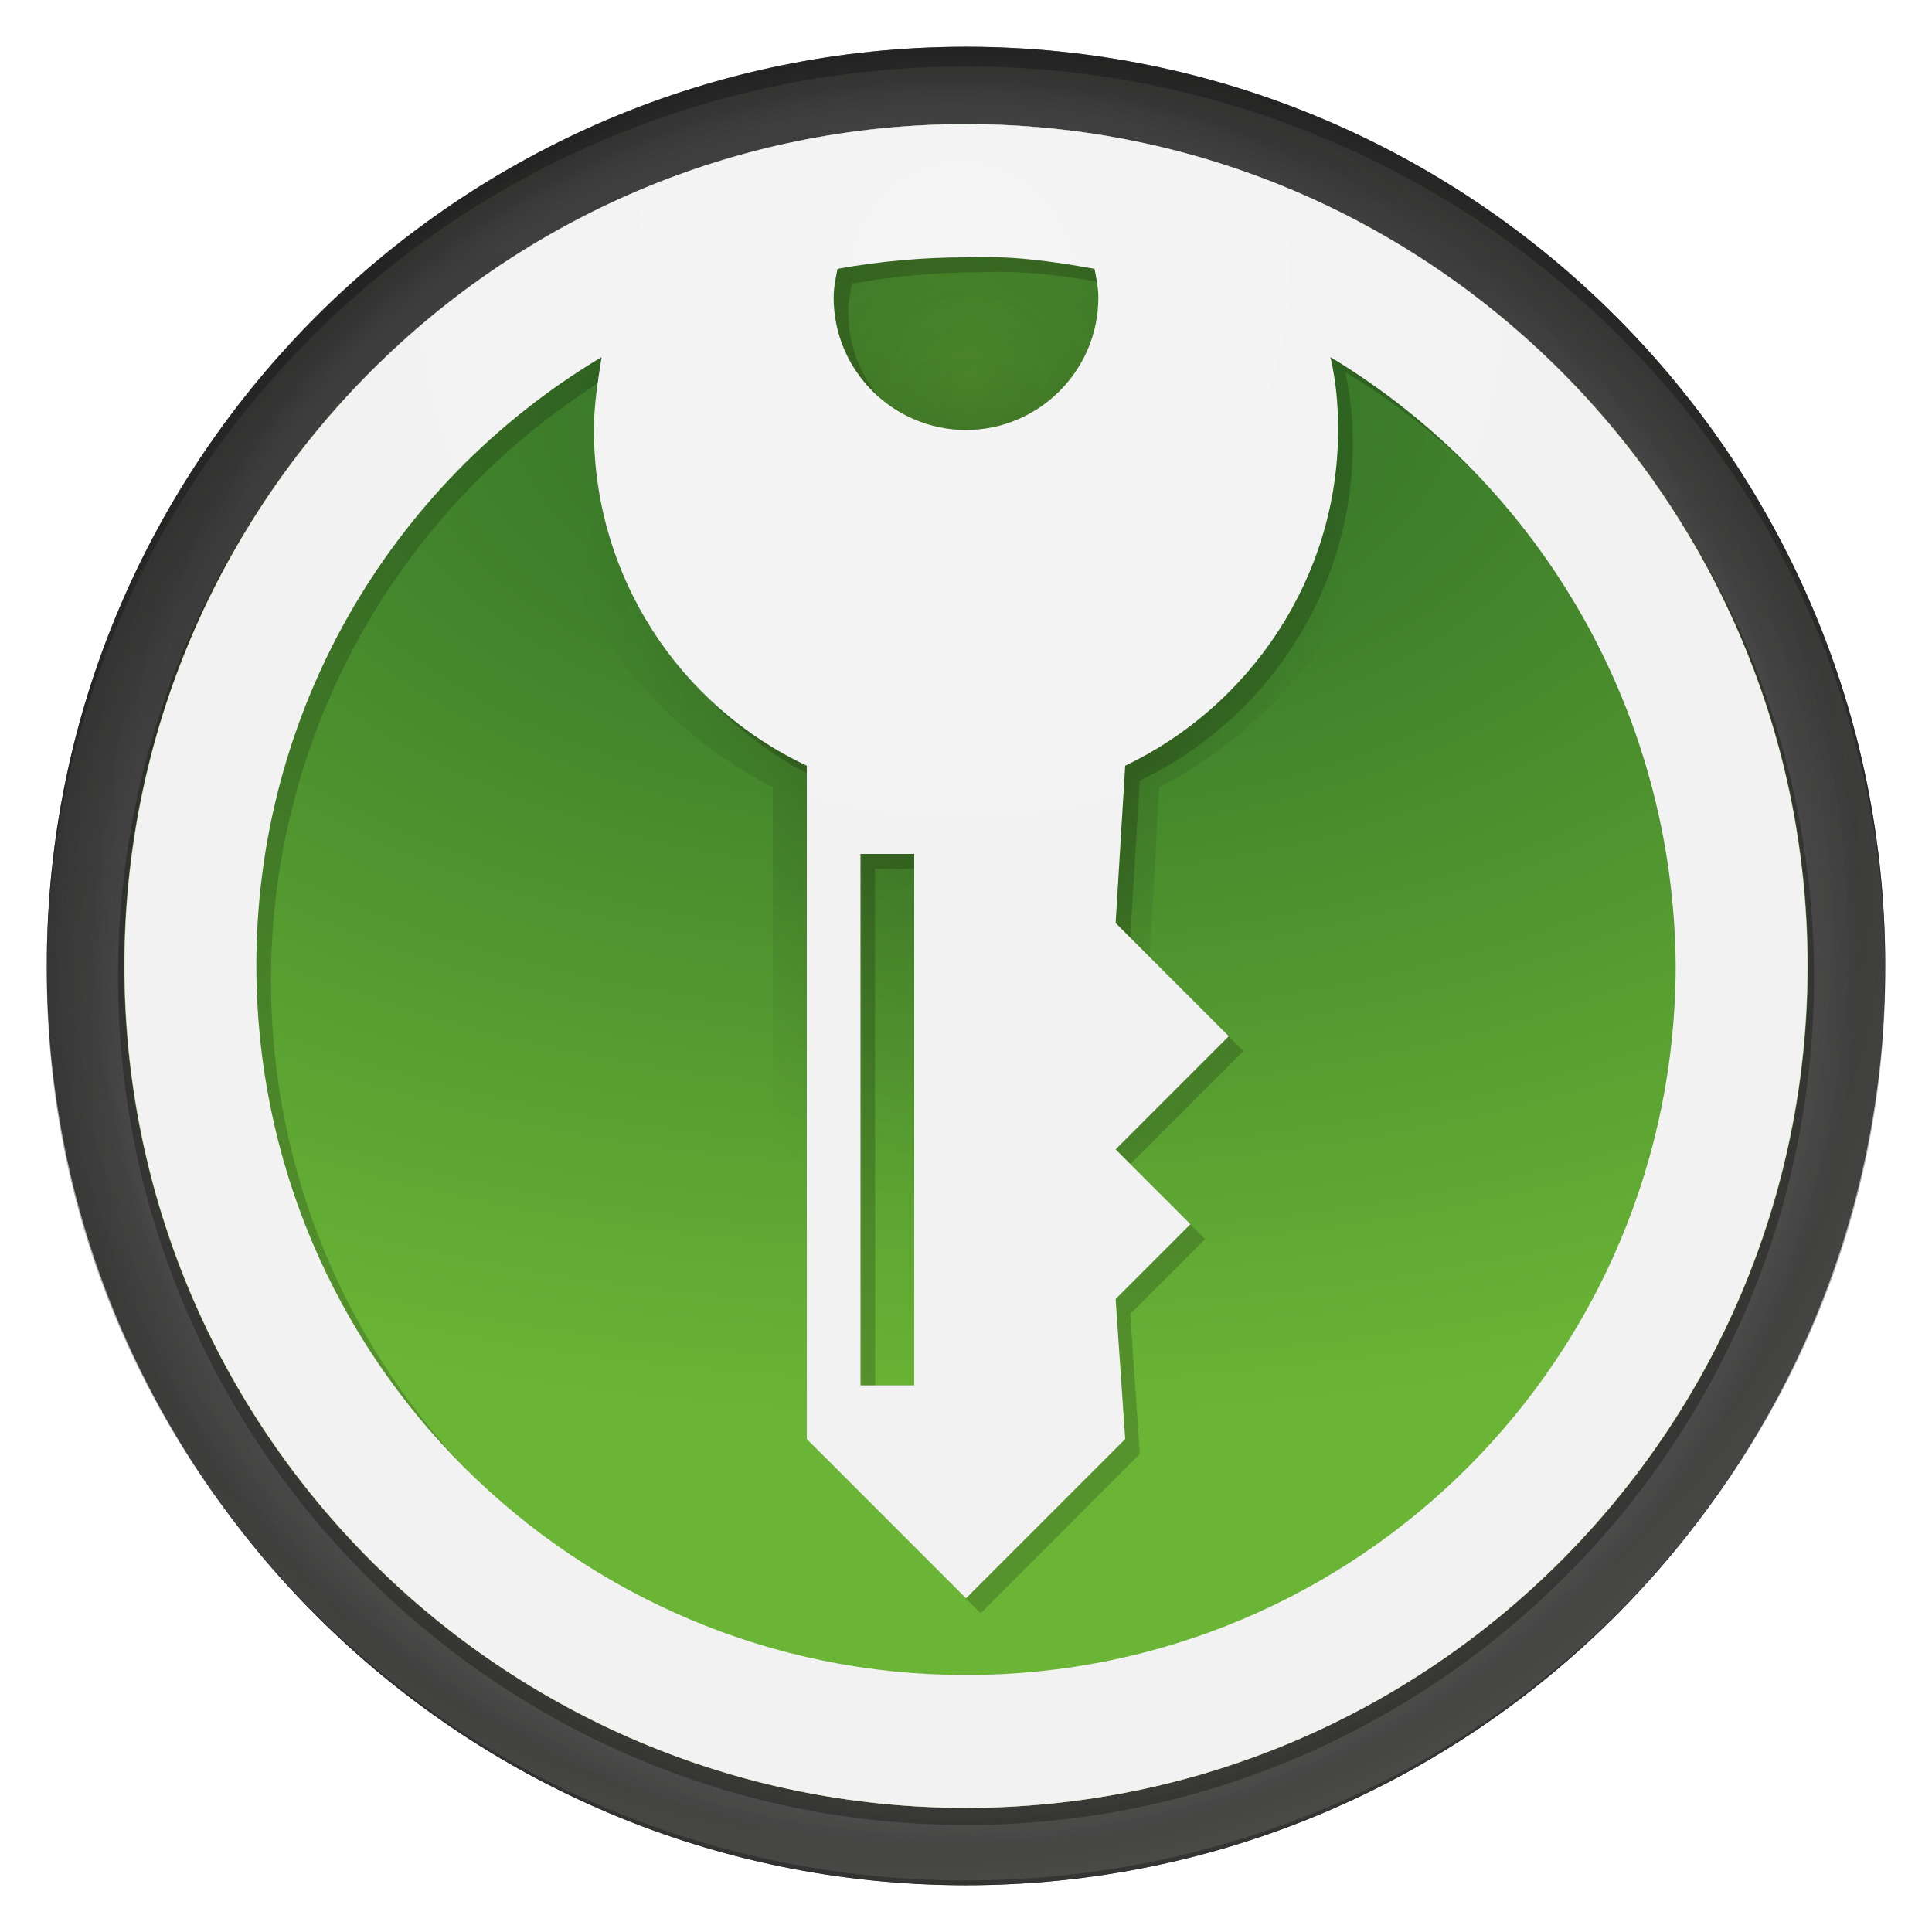
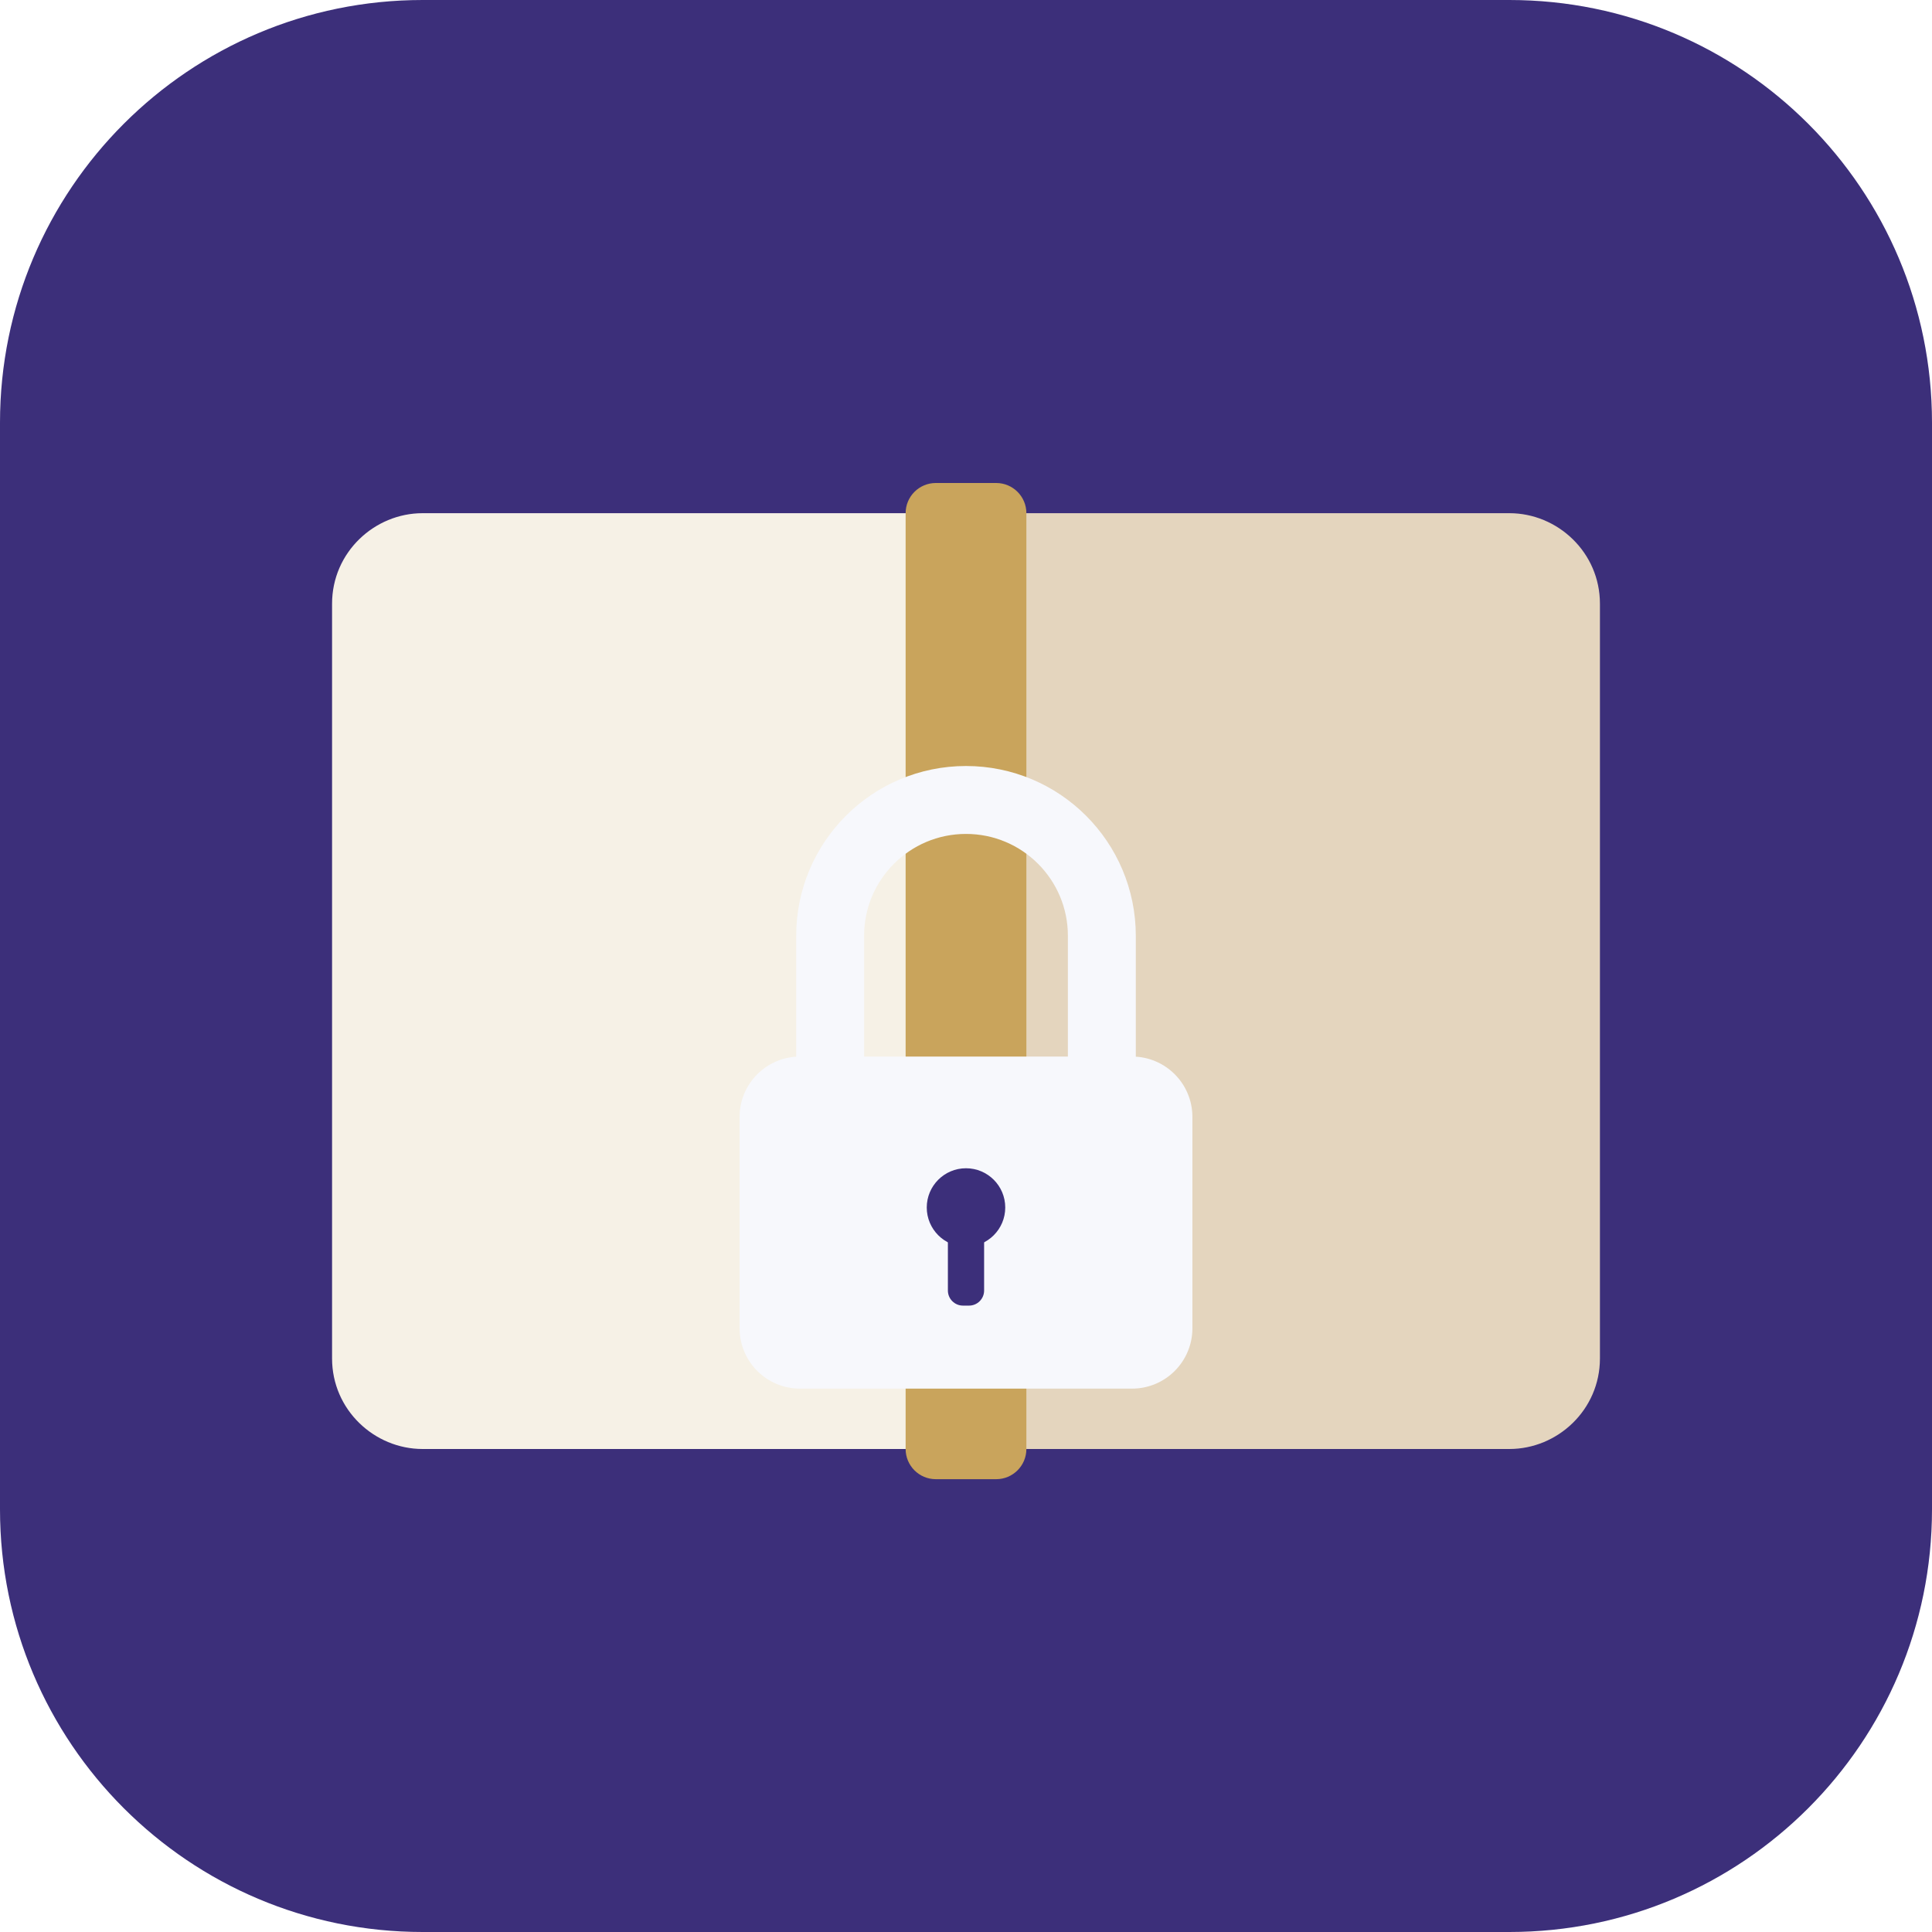
<svg xmlns="http://www.w3.org/2000/svg" viewBox="0 0 128 128">
-   <defs>
-     <linearGradient id="e" x1="64" y1="-3.314" x2="64" y2="118.486" gradientUnits="userSpaceOnUse">
-       <stop offset="0" stop-color="#414141" />
-       <stop offset=".196" stop-color="#3e3e3e" />
-       <stop offset="1" stop-color="#3a3a3a" />
-     </linearGradient>
-     <radialGradient id="g" cx="302.801" cy="-375.53" fx="302.801" fy="-375.53" r="207.234" gradientTransform="translate(-46.999 185.5275) scale(.3539)" gradientUnits="userSpaceOnUse">
-       <stop offset=".673" stop-color="#fcfcfc" stop-opacity="0" />
-       <stop offset="1" stop-color="#fcfcfc" />
-     </radialGradient>
-     <radialGradient id="i" cx="311.147" cy="-348.233" fx="311.147" fy="-348.233" r="172.389" gradientTransform="translate(-46.999 185.5275) scale(.3539)" gradientUnits="userSpaceOnUse">
-       <stop offset=".109" stop-color="#0f0f0d" stop-opacity="0" />
-       <stop offset=".886" stop-color="#414141" stop-opacity="0" />
-       <stop offset=".934" stop-color="#1e1e1d" stop-opacity=".684" />
-       <stop offset=".987" stop-color="#0f0f0d" />
-     </radialGradient>
-     <radialGradient id="n" cx="316.893" cy="-451.597" fx="316.893" fy="-451.597" r="334.836" gradientTransform="translate(-46.999 117.9256) scale(.3539 .2026)" gradientUnits="userSpaceOnUse">
-       <stop offset="0" stop-color="#2e6b26" />
-       <stop offset="1" stop-color="#6ab536" />
-     </radialGradient>
-     <radialGradient id="p" cx="314.387" cy="-453.363" fx="314.387" fy="-453.363" r="65.392" gradientTransform="translate(-46.999 185.5275) scale(.3539)" gradientUnits="userSpaceOnUse">
-       <stop offset="0" stop-color="#6ab536" />
-       <stop offset="1" stop-color="#2e6b26" />
-     </radialGradient>
-     <radialGradient id="r" cx="322.213" cy="-390.255" fx="322.213" fy="-390.255" r="96.585" gradientTransform="translate(-44.2199 256.5751) scale(.3356 .5572)" gradientUnits="userSpaceOnUse">
-       <stop offset="0" stop-color="#000" />
-       <stop offset=".784" stop-color="#4f4f4f" stop-opacity="0" />
-     </radialGradient>
-     <radialGradient id="u" cx="312.995" cy="-473.018" fx="312.995" fy="-473.018" r="223.51" gradientTransform="translate(-46.999 185.5275) scale(.3539)" gradientUnits="userSpaceOnUse">
-       <stop offset="0" stop-color="#f5f5f5" />
-       <stop offset=".548" stop-color="#f2f2f2" />
-     </radialGradient>
-   </defs>
-   <g style="isolation:isolate;">
-     <g id="b">
-       <g id="c">
-         <rect width="128" height="128" style="fill:none; stroke-width:0px;" />
-         <g id="d">
-           <path id="f" d="m64,124.9c-33.581,0-60.9-27.32-60.9-60.9S30.419,3.1,64,3.1s60.9,27.32,60.9,60.9-27.319,60.9-60.9,60.9Zm0-116.676c-30.741,0-55.752,25.021-55.752,55.776s25.01,55.776,55.752,55.776,55.751-25.021,55.751-55.776S94.741,8.224,64,8.224Z" style="fill:url(#e); stroke-width:0px;" />
-           <path id="h" d="m64,3.124C30.433,3.124,3.124,30.433,3.124,64s27.309,60.876,60.876,60.876,60.876-27.309,60.876-60.876S97.567,3.124,64,3.124Z" style="fill:url(#g); mix-blend-mode:lighten; opacity:.32; stroke-width:0px;" />
-           <path id="j" d="m64,124.9c-33.581,0-60.9-27.32-60.9-60.9S30.419,3.1,64,3.1s60.9,27.32,60.9,60.9-27.319,60.9-60.9,60.9Zm0-116.676c-30.741,0-55.752,25.021-55.752,55.776s25.01,55.776,55.752,55.776,55.751-25.021,55.751-55.776S94.741,8.224,64,8.224Z" style="fill:url(#i); opacity:.44; stroke-width:0px;" />
-           <path id="k" d="m64,8.55c-30.978,0-56.181,25.203-56.181,56.181s25.203,56.181,56.181,56.181,56.181-25.203,56.181-56.181S94.978,8.55,64,8.55Z" style="fill:rgba(15,15,13,.35); stroke-width:0px;" />
-           <path id="l" d="m64,124.9c-33.581,0-60.9-27.32-60.9-60.9S30.419,3.1,64,3.1s60.9,27.32,60.9,60.9-27.319,60.9-60.9,60.9Zm0-120.497C30.419,4.403,3.1,31.36,3.1,64.493s27.32,60.09,60.9,60.09,60.9-26.956,60.9-60.09S97.58,4.403,64,4.403Z" style="fill:#0f0f0d; opacity:.35; stroke-width:0px;" />
-         </g>
-         <g id="m">
-           <path id="o" d="m64,8.224c-30.755,0-55.776,25.021-55.776,55.776s25.021,55.776,55.776,55.776,55.776-25.021,55.776-55.776S94.755,8.224,64,8.224Z" style="fill:url(#n); stroke-width:0px;" />
-           <path id="q" d="m64,12.861c-9.161,0-16.614,7.453-16.614,16.613s7.453,16.613,16.614,16.613,16.613-7.453,16.613-16.613-7.453-16.613-16.613-16.613Z" style="fill:url(#p); mix-blend-mode:lighten; opacity:.7; stroke-width:0px;" />
-           <path id="s" d="m34.687,16.364c-.003.019-.005.038-.008.057-.072.014-.074-.004.008-.057Zm42.118,35.8l-.771,13.782,9.102,9.916-9.102,9.916,6.017,6.555-6.017,6.555.771,13.67h-25.61v-60.395c-10.182-5.21-17.125-16.471-17.125-29.413,0-2.166.303-4.167.609-6.33,1.105-.208,18.967-7.695,18.967-7.695-.148.809,20.855.809,20.707,0,0,0,17.258,7.426,18.989,7.79.438,2.126.587,4.101.587,6.235,0,12.942-7.097,24.203-17.125,29.413Zm16.508-35.8c.011.051.019.101.03.152.19.04.196-.004-.03-.152Z" style="fill:url(#r); mix-blend-mode:multiply; opacity:.3; stroke-width:0px;" />
-           <path id="t" d="m34.116,100.432c-9.898-8.608-16.164-21.297-16.164-35.497,0-16.523,8.641-31.774,22.873-40.29-.254,1.652-.508,3.177-.508,4.83,0,9.787,5.718,18.302,14.105,22.242v44.611l10.547,10.549,10.547-10.549-.635-9.278,4.956-4.957-4.956-4.957,7.497-7.499-7.497-7.499.635-10.422c8.26-3.94,14.105-12.456,14.105-22.242,0-1.652-.127-3.177-.508-4.83,5.164,3.118,9.592,7.142,13.142,11.797-8.584-11.789-22.529-19.459-38.277-19.459-26.091,0-47.242,21.05-47.242,47.017,0,14.693,6.774,27.81,17.381,36.432Zm27.421-7.662h-3.558v-35.206h3.558v35.206Zm-5.083-73.971c2.796-.508,5.718-.763,8.514-.763,2.923-.127,5.718.254,8.514.763.127.635.254,1.271.254,1.906,0,4.83-3.939,8.77-8.768,8.77s-8.768-3.94-8.768-8.77c0-.635.127-1.271.254-1.906Z" style="fill:#0f0f0d; mix-blend-mode:multiply; opacity:.2; stroke-width:0px;" />
-           <path id="v" d="m64,8.224c-30.741,0-55.751,25.021-55.751,55.776s25.01,55.776,55.751,55.776,55.751-25.021,55.751-55.776S94.741,8.224,64,8.224Zm-8.514,9.588c2.796-.508,5.718-.763,8.514-.763,2.923-.127,5.718.254,8.514.763.127.635.254,1.271.254,1.906,0,4.83-3.939,8.77-8.768,8.77s-8.768-3.94-8.768-8.77c0-.635.127-1.271.254-1.906Zm5.083,38.765v35.206h-3.558v-35.206h3.558Zm3.431,54.398c-25.922,0-47.016-20.971-47.016-47.026,0-16.523,8.641-31.774,22.873-40.29-.254,1.652-.508,3.177-.508,4.83,0,9.787,5.718,18.302,14.105,22.242v44.611l10.547,10.549,10.547-10.549-.635-9.278,4.956-4.957-4.956-4.957,7.497-7.499-7.497-7.499.635-10.422c8.26-3.94,14.105-12.456,14.105-22.242,0-1.652-.127-3.177-.508-4.83,14.105,8.516,22.746,23.767,22.873,40.29,0,25.928-20.967,47.026-47.016,47.026Z" style="fill:url(#u); stroke-width:0px;" />
-         </g>
-       </g>
-     </g>
-   </g>
+   <rect width="128" height="128" rx="28" fill="#3C2F7A" />
+   <path d="M28 34h32c8 11 8 50 0 62H28c-3.2 0-6-2.6-6-6V40c0-3.4 2.8-6 6-6z" fill="#F6F1E6" />
+   <path d="M100 34H68c-8 11-8 50 0 62h32c3.2 0 6-2.6 6-6V40c0-3.4-2.8-6-6-6z" fill="#E4D5BE" />
+   <rect x="60" y="32" width="8" height="66" rx="2" fill="#C9A45C" />
+   <rect x="49" y="70" width="30" height="22" rx="4" fill="#F7F8FC" />
+   <path d="M55 70v-8a9 9 0 0 1 18 0v8" fill="none" stroke="#F7F8FC" stroke-width="4.5" stroke-linecap="round" />
+   <circle cx="64" cy="80" r="2.6" fill="#3C2F7A" />
+   <rect x="62.8" y="81" width="2.4" height="5.5" rx="1" fill="#3C2F7A" />
</svg>
